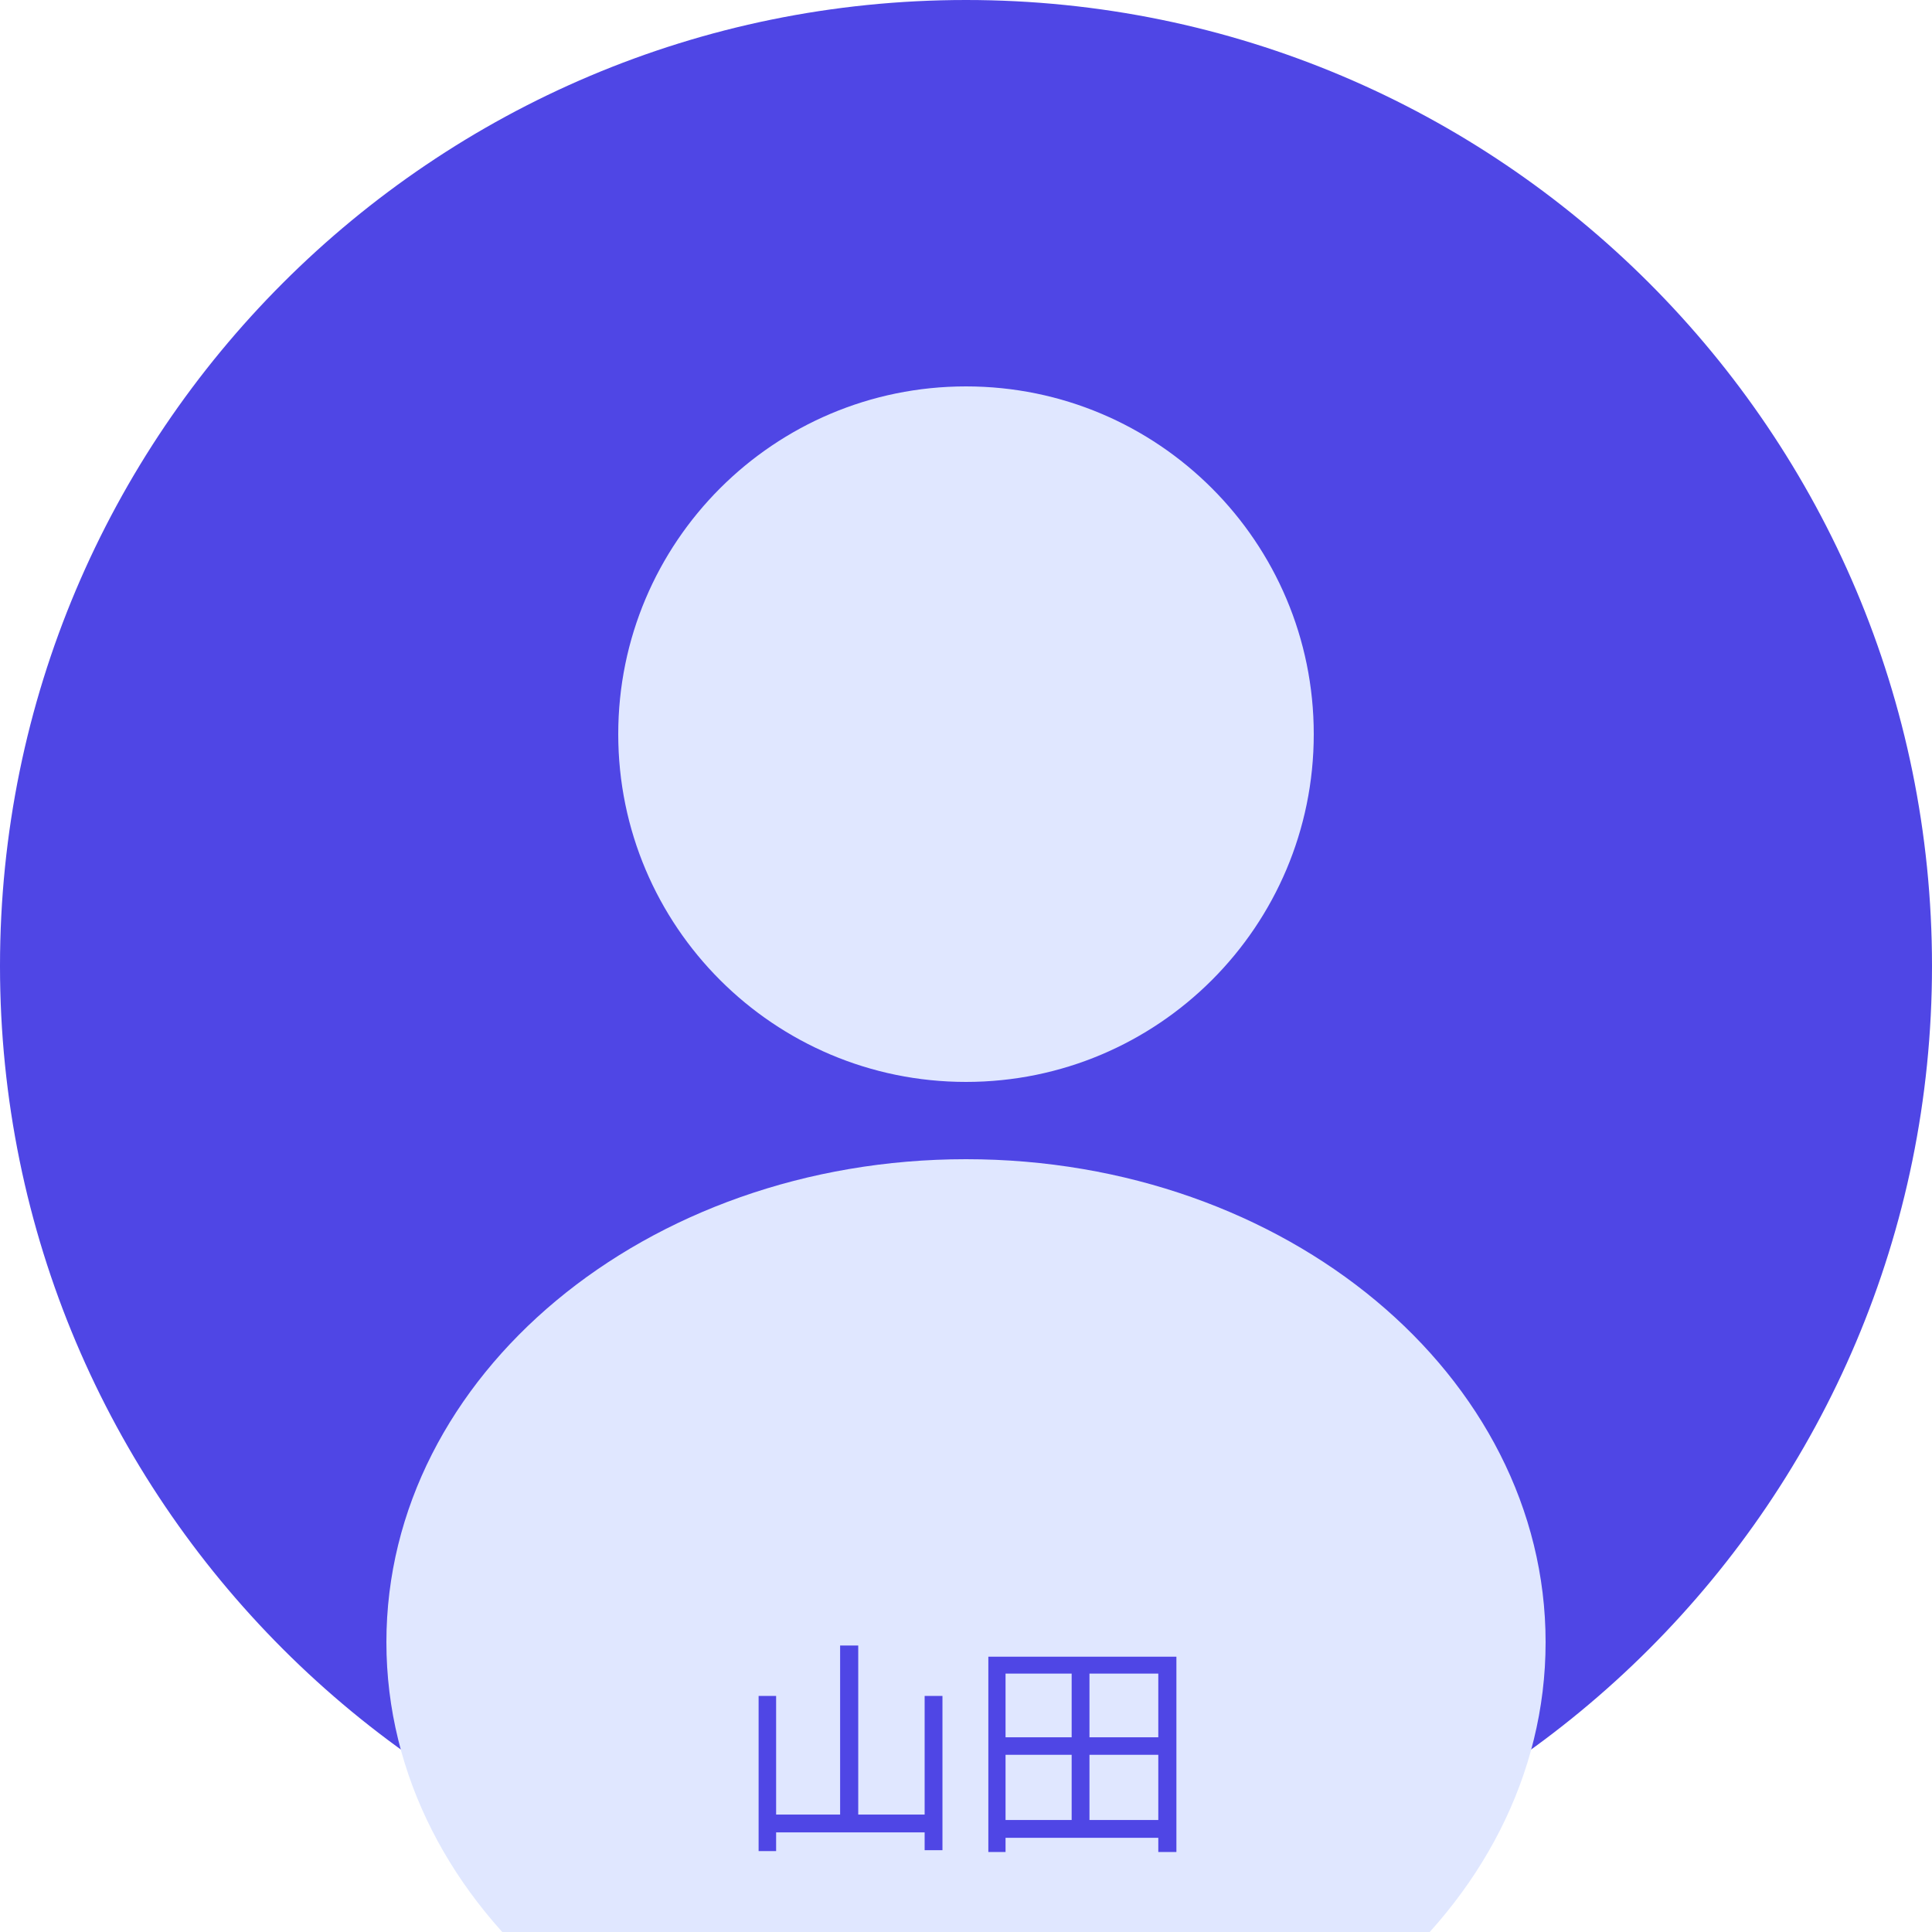
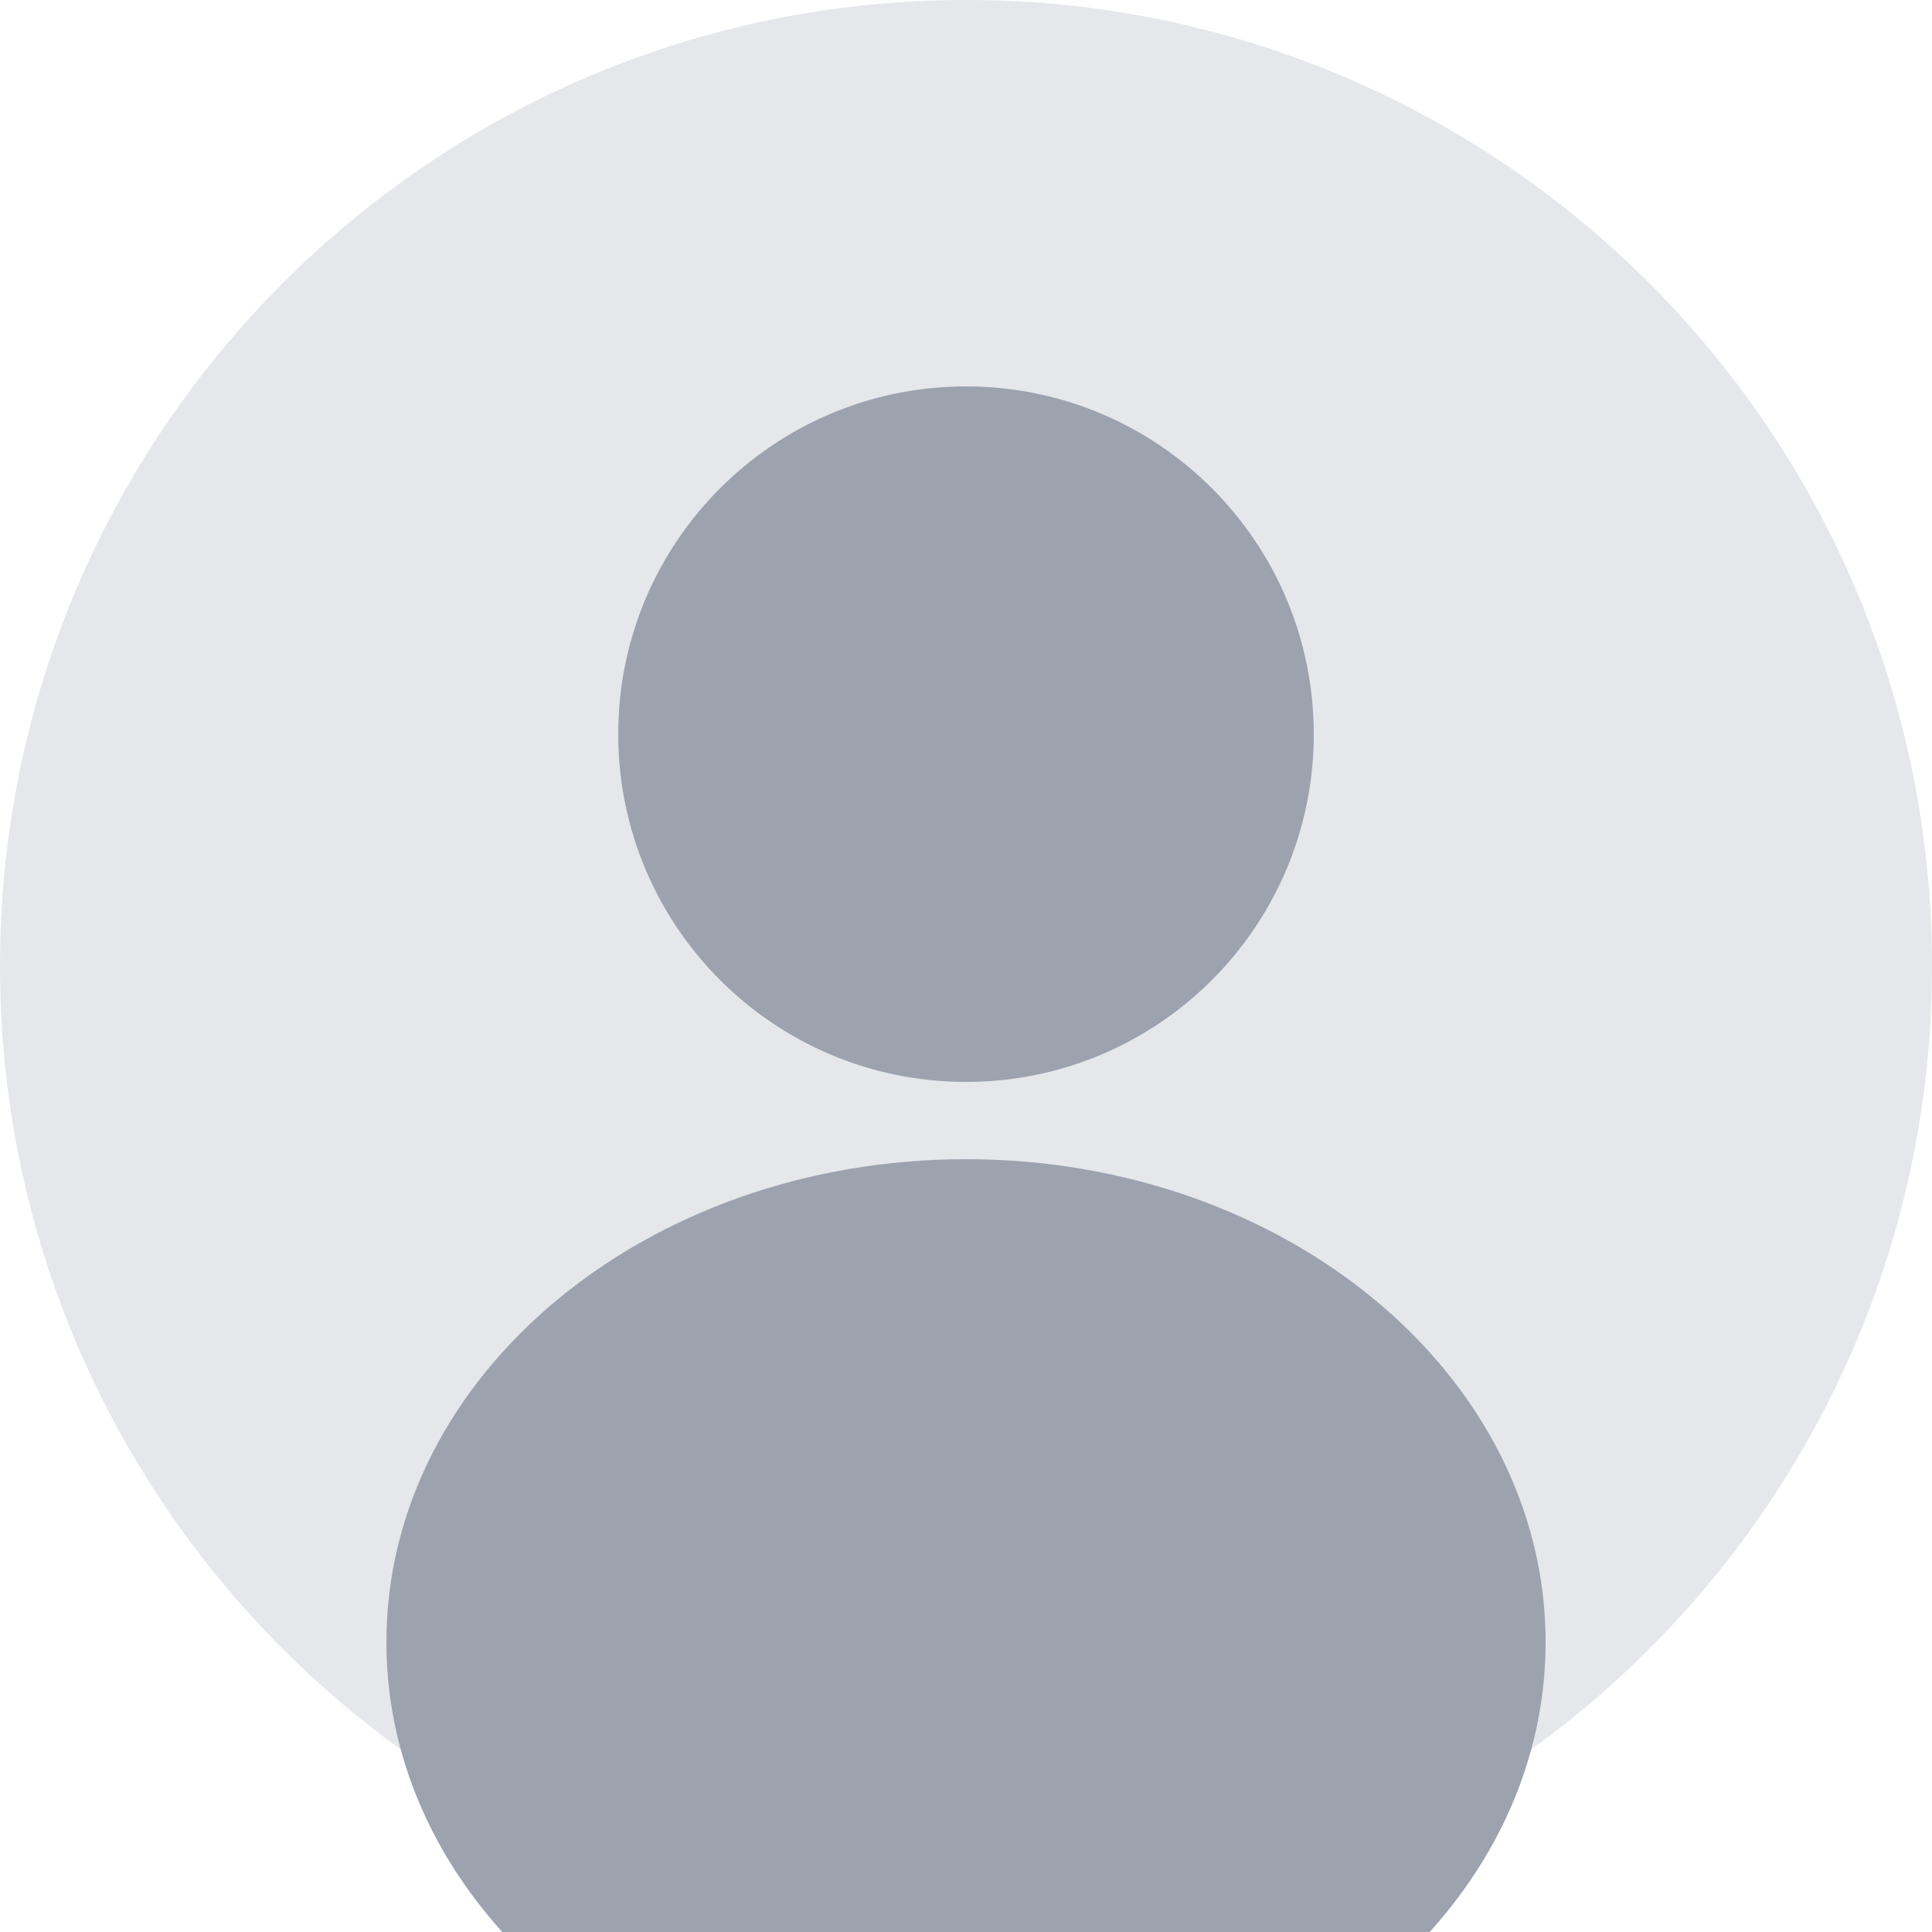
<svg xmlns="http://www.w3.org/2000/svg" viewBox="0 0 100 100">
-   <circle cx="50" cy="50" r="50" fill="#4F46E5" />
-   <circle cx="50" cy="38" r="18" fill="#E0E7FF" />
-   <ellipse cx="50" cy="85" rx="30" ry="25" fill="#E0E7FF" />
-   <text x="50" y="95" font-size="12" fill="#4F46E5" text-anchor="middle" font-family="sans-serif">山田</text>
+   <circle cx="50" cy="50" r="50" fill="#E5E7EB" />
+   <circle cx="50" cy="38" r="18" fill="#9CA3AF" />
+   <ellipse cx="50" cy="85" rx="30" ry="25" fill="#9CA3AF" />
</svg>
